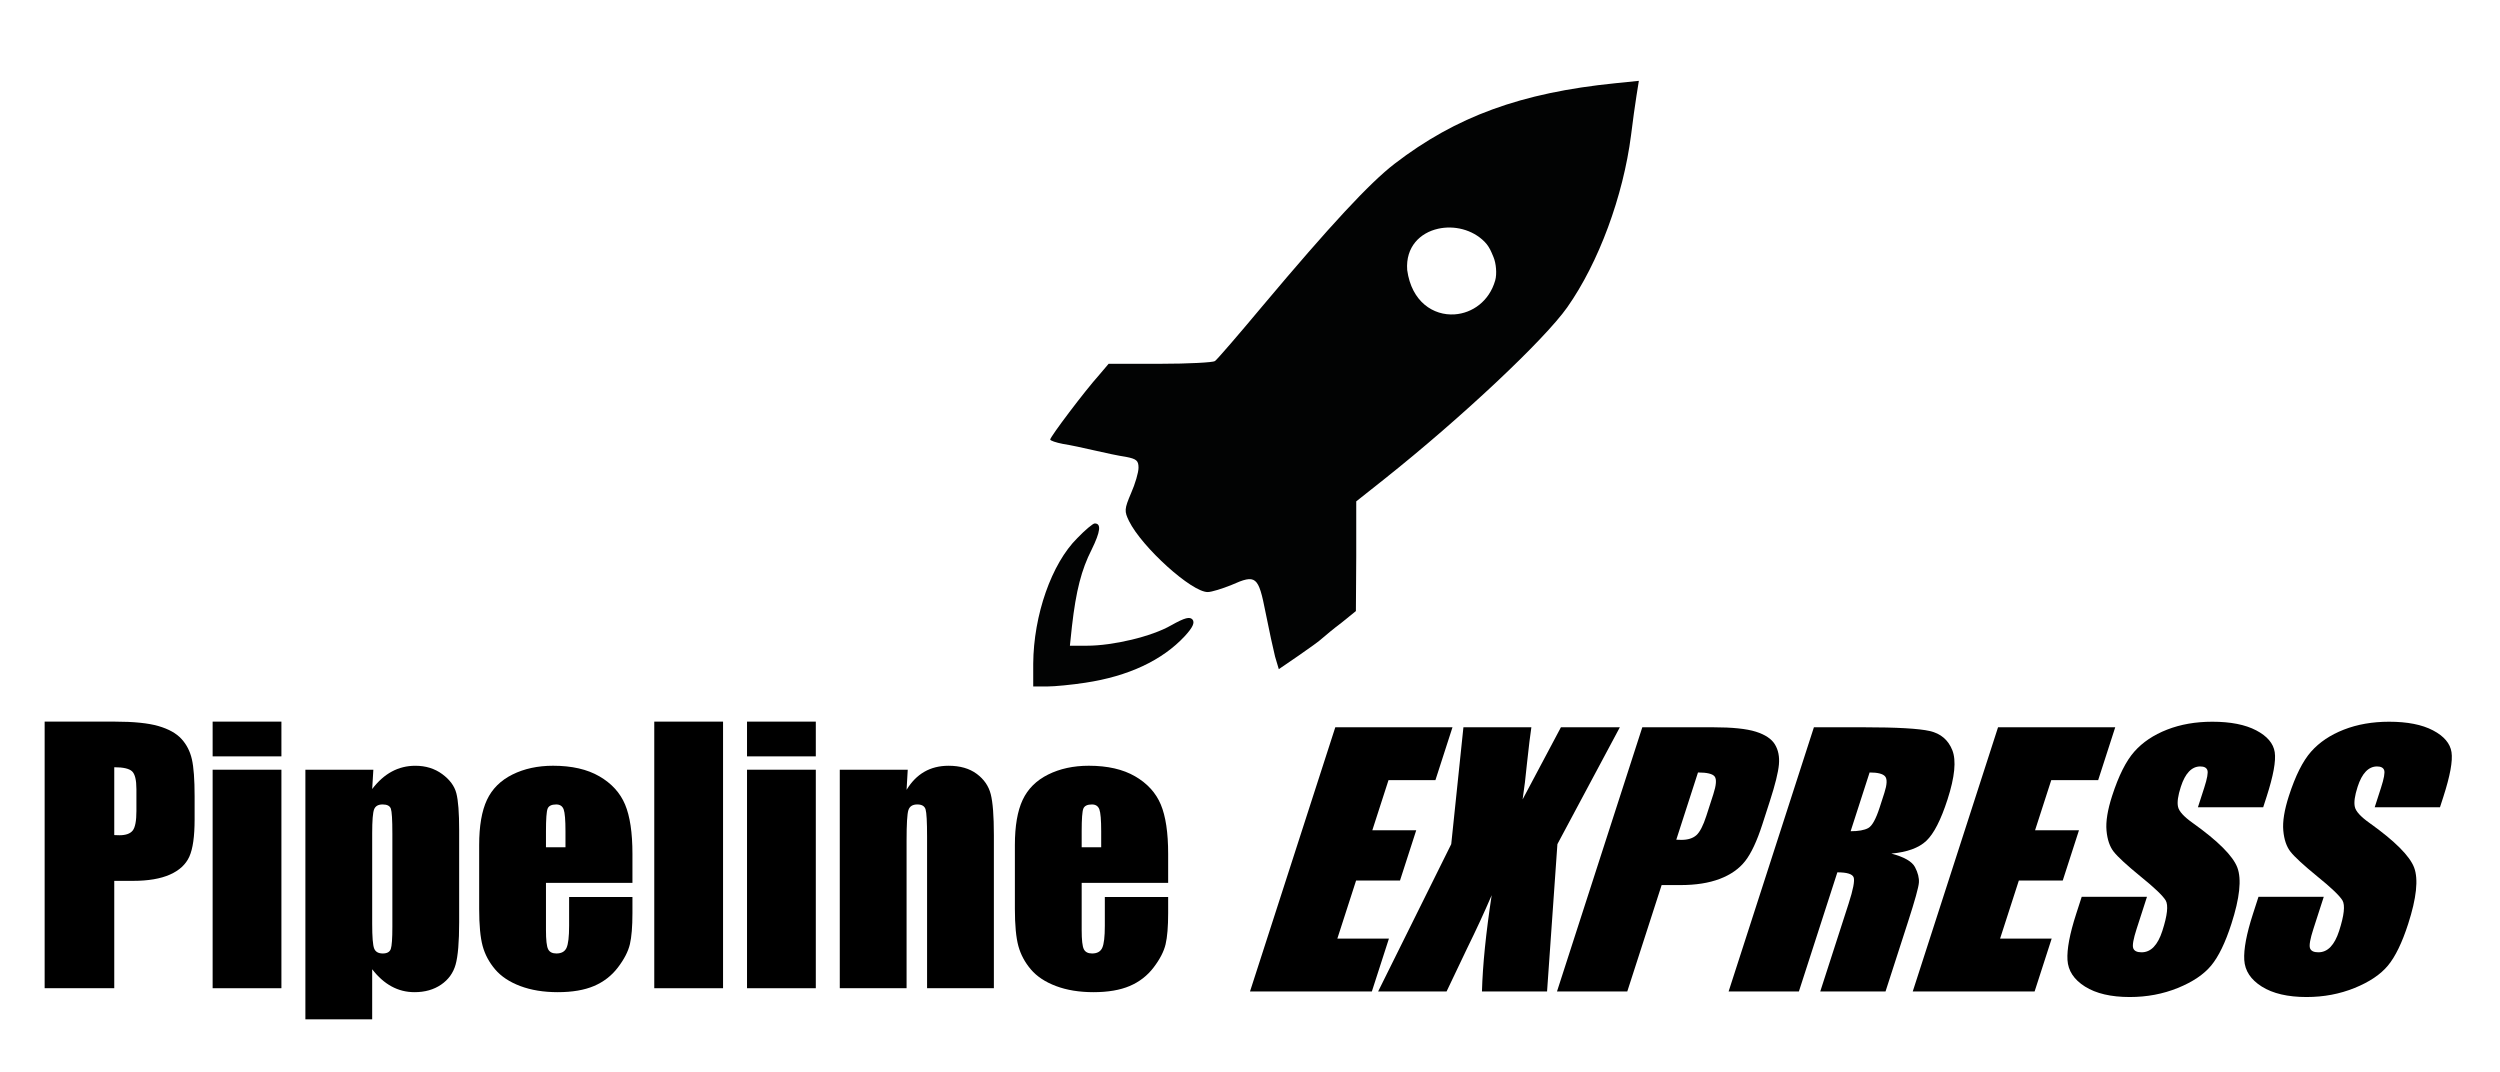
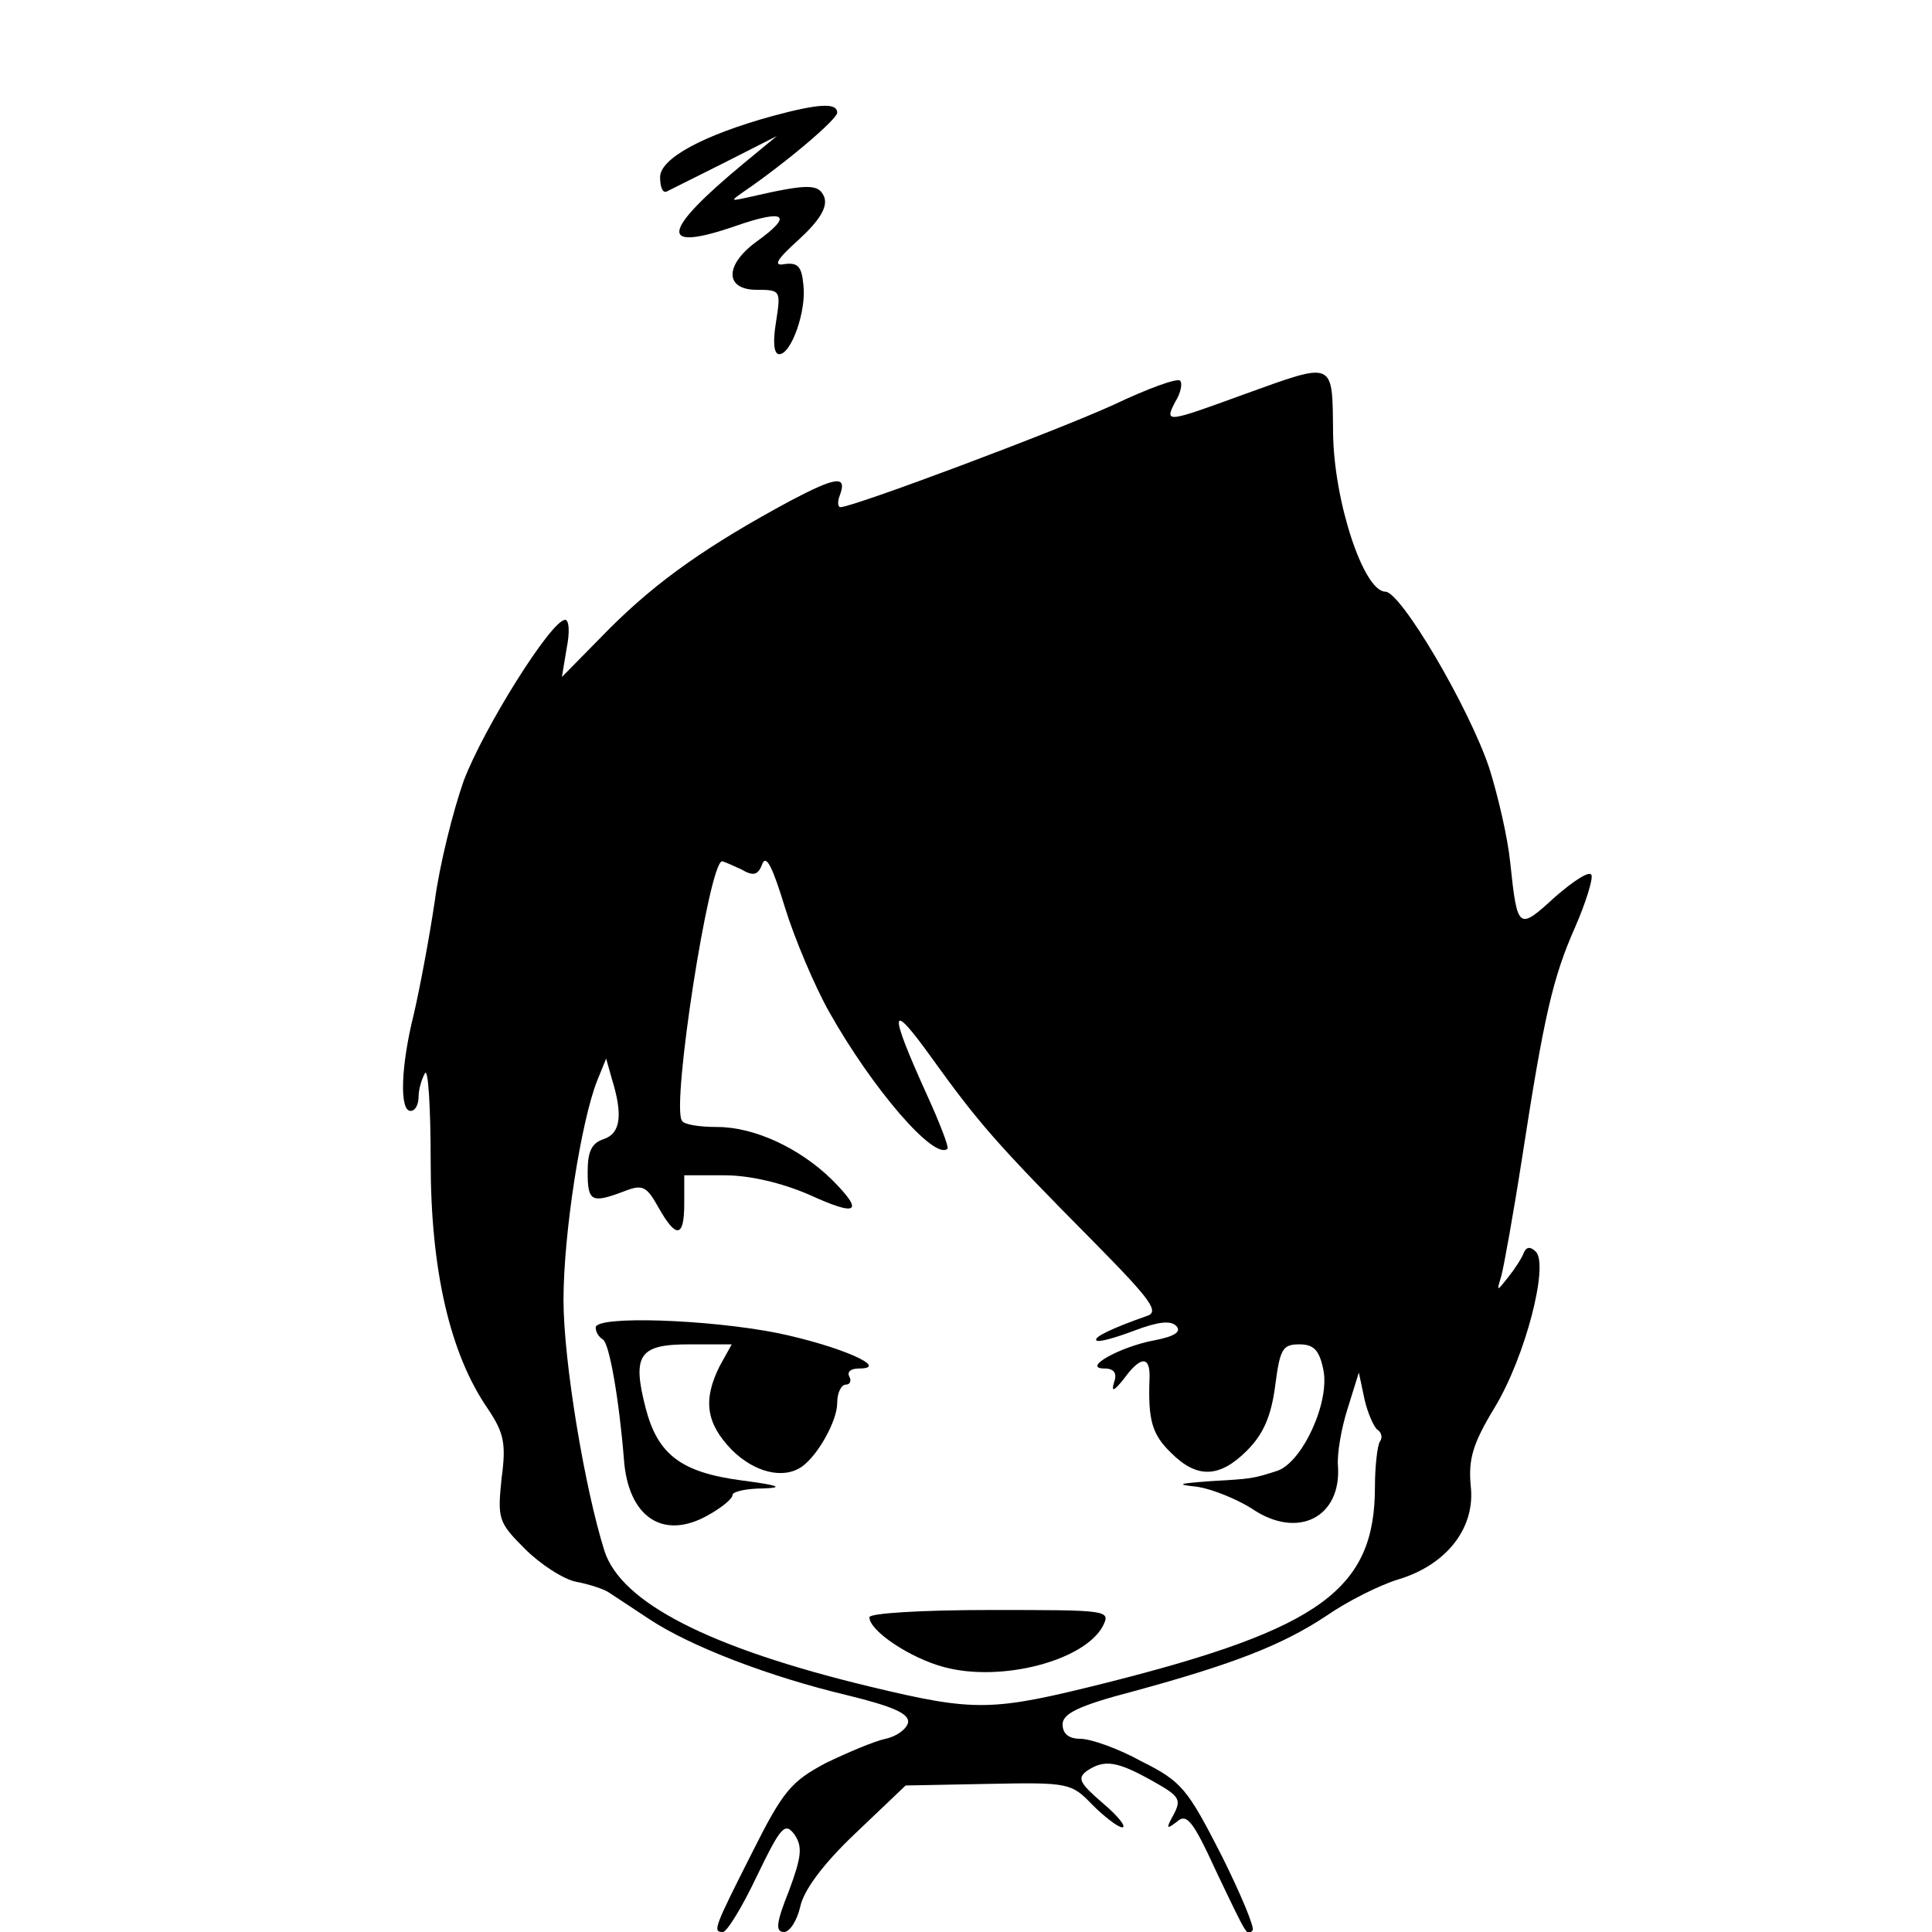
- <svg xmlns="http://www.w3.org/2000/svg" version="1.1" x="0px" y="0px" viewBox="0 0 336 144" enable-background="new 0 0 336 144" xml:space="preserve">
-   <g id="outputsvg">
-     <g>
-       <path d="M6,96.986h9.422c2.548,0,4.507,0.199,5.878,0.598    c1.37,0.398,2.4,0.974,3.089,1.726c0.689,0.752,1.156,1.663,1.4,2.734    c0.244,1.069,0.367,2.726,0.367,4.968v3.121c0,2.288-0.237,3.954-0.711,5.002    c-0.474,1.048-1.344,1.852-2.611,2.412c-1.267,0.561-2.922,0.841-4.967,0.841    h-2.511v14.43H6V96.986z M15.356,103.117v9.118    c0.267,0.015,0.496,0.022,0.689,0.022c0.859,0,1.456-0.21,1.789-0.631    c0.333-0.42,0.5-1.294,0.5-2.622v-2.943c0-1.224-0.193-2.021-0.578-2.39    C17.37,103.302,16.57,103.117,15.356,103.117z" />
-       <path d="M37.822,96.986v4.67h-9.244v-4.67H37.822z M37.822,103.449v29.368h-9.244    v-29.368H37.822z" />
-       <path d="M50.178,103.449l-0.156,2.595c0.8-1.049,1.681-1.832,2.644-2.349    c0.963-0.518,2.015-0.776,3.156-0.776c1.392,0,2.596,0.373,3.611,1.118    c1.015,0.745,1.648,1.604,1.9,2.578c0.252,0.974,0.378,2.627,0.378,4.957    v12.371c0,2.671-0.16,4.571-0.478,5.698c-0.319,1.13-0.971,2.029-1.956,2.7    c-0.985,0.672-2.174,1.007-3.567,1.007c-1.111,0-2.141-0.258-3.089-0.776    c-0.948-0.517-1.815-1.285-2.6-2.305V137H41.044v-33.551H50.178z M52.733,111.991    c0-1.815-0.067-2.913-0.2-3.298c-0.133-0.383-0.504-0.575-1.111-0.575    c-0.593,0-0.974,0.221-1.144,0.664c-0.171,0.443-0.256,1.513-0.256,3.209v12.172    c0,1.771,0.089,2.877,0.267,3.32c0.178,0.443,0.563,0.664,1.156,0.664    c0.578,0,0.937-0.203,1.078-0.608c0.14-0.406,0.211-1.391,0.211-2.955V111.991z" />
-       <path d="M85,118.653H73.378v6.352c0,1.328,0.096,2.184,0.289,2.567    c0.192,0.384,0.563,0.575,1.111,0.575c0.681,0,1.137-0.254,1.367-0.764    c0.229-0.508,0.344-1.493,0.344-2.954v-3.873H85v2.169    c0,1.815-0.115,3.209-0.344,4.183c-0.23,0.974-0.767,2.014-1.611,3.121    c-0.844,1.107-1.915,1.937-3.211,2.489c-1.296,0.554-2.922,0.83-4.878,0.83    c-1.896,0-3.571-0.274-5.022-0.819c-1.452-0.545-2.582-1.295-3.389-2.246    c-0.808-0.953-1.367-2-1.678-3.143c-0.311-1.144-0.467-2.807-0.467-4.991    v-8.565c0-2.567,0.348-4.592,1.044-6.076c0.696-1.482,1.837-2.619,3.422-3.408    c1.585-0.789,3.407-1.184,5.467-1.184c2.518,0,4.596,0.475,6.233,1.428    c1.637,0.951,2.785,2.213,3.444,3.784C84.67,109.701,85,111.911,85,114.758V118.653    z M76,113.873v-2.147c0-1.519-0.082-2.501-0.244-2.943    c-0.163-0.443-0.496-0.664-1-0.664c-0.622,0-1.008,0.188-1.156,0.565    c-0.148,0.375-0.222,1.391-0.222,3.043v2.147H76z" />
-       <path d="M97.178,96.986v35.831h-9.244V96.986H97.178z" />
-       <path d="M109.644,96.986v4.67h-9.244v-4.67H109.644z M109.644,103.449v29.368h-9.244    v-29.368H109.644z" />
-       <path d="M122,103.449l-0.156,2.705c0.652-1.079,1.448-1.888,2.389-2.427    c0.94-0.539,2.025-0.809,3.255-0.809c1.54,0,2.8,0.362,3.778,1.084    c0.978,0.723,1.607,1.634,1.889,2.734c0.281,1.099,0.422,2.932,0.422,5.499    v20.582h-8.978v-20.339c0-2.021-0.067-3.253-0.2-3.696    s-0.504-0.664-1.111-0.664c-0.637,0-1.037,0.255-1.2,0.763    c-0.164,0.51-0.244,1.871-0.244,4.084v19.852h-8.978v-29.368H122z" />
-       <path d="M157,118.653h-11.622v6.352c0,1.328,0.096,2.184,0.289,2.567    c0.192,0.384,0.563,0.575,1.111,0.575c0.681,0,1.137-0.254,1.366-0.764    c0.23-0.508,0.345-1.493,0.345-2.954v-3.873H157v2.169    c0,1.815-0.115,3.209-0.344,4.183c-0.23,0.974-0.767,2.014-1.612,3.121    c-0.844,1.107-1.915,1.937-3.212,2.489c-1.296,0.554-2.922,0.83-4.877,0.83    c-1.897,0-3.571-0.274-5.022-0.819c-1.452-0.545-2.581-1.295-3.389-2.246    c-0.807-0.953-1.366-2-1.677-3.143c-0.311-1.144-0.467-2.807-0.467-4.991    v-8.565c0-2.567,0.348-4.592,1.044-6.076c0.696-1.482,1.836-2.619,3.422-3.408    c1.585-0.789,3.407-1.184,5.467-1.184c2.518,0,4.596,0.475,6.234,1.428    c1.636,0.951,2.785,2.213,3.444,3.784C156.67,109.701,157,111.911,157,114.758    V118.653z M148,113.873v-2.147c0-1.519-0.082-2.501-0.244-2.943    c-0.164-0.443-0.497-0.664-1-0.664c-0.622,0-1.008,0.188-1.156,0.565    c-0.148,0.375-0.222,1.391-0.222,3.043v2.147H148z" />
-     </g>
-     <g>
-       <path d="M179.464,97.746h15.75l-2.294,7.106h-6.305l-2.174,6.733h5.901l-2.181,6.755    h-5.901l-2.521,7.808h6.933l-2.294,7.106H168L179.464,97.746z" />
-       <path d="M217.707,97.746l-8.391,15.704l-1.391,19.805h-8.75    c0.097-3.54,0.532-7.853,1.306-12.94c-0.965,2.253-2.067,4.637-3.304,7.15    l-2.758,5.79h-9.199l9.827-19.805l1.637-15.704h9.132    c-0.15,0.978-0.348,2.608-0.594,4.89c-0.165,1.738-0.36,3.34-0.583,4.804    l5.149-9.694H217.707z" />
-       <path d="M220.725,97.746h9.513c2.573,0,4.487,0.197,5.743,0.592    c1.256,0.395,2.112,0.965,2.566,1.711c0.455,0.746,0.635,1.648,0.539,2.708    c-0.096,1.061-0.502,2.702-1.22,4.924l-0.998,3.092    c-0.732,2.267-1.505,3.919-2.318,4.957c-0.814,1.039-1.95,1.835-3.408,2.391    c-1.459,0.556-3.219,0.833-5.284,0.833h-2.535l-4.617,14.3h-9.446    L220.725,97.746z M228.209,103.821l-2.917,9.036    c0.264,0.015,0.494,0.022,0.688,0.022c0.867,0,1.537-0.209,2.008-0.624    c0.471-0.418,0.919-1.284,1.344-2.6l0.942-2.917    c0.392-1.213,0.452-2.003,0.181-2.369    C230.184,104.005,229.435,103.821,228.209,103.821z" />
-       <path d="M243.789,97.746h6.686c4.457,0,7.42,0.169,8.89,0.504    c1.469,0.337,2.478,1.196,3.027,2.576c0.548,1.383,0.334,3.587-0.643,6.613    c-0.892,2.763-1.844,4.621-2.853,5.571c-1.01,0.951-2.578,1.521-4.703,1.711    c1.723,0.454,2.783,1.061,3.182,1.82c0.397,0.761,0.572,1.459,0.524,2.094    c-0.049,0.637-0.535,2.388-1.46,5.253l-3.024,9.365h-8.773l3.81-11.8    c0.613-1.9,0.84-3.077,0.68-3.531c-0.161-0.452-0.891-0.68-2.192-0.68    l-5.169,16.011h-9.446L243.789,97.746z M251.274,103.821l-2.549,7.896    c1.062,0,1.852-0.143,2.37-0.427c0.519-0.286,1.03-1.21,1.535-2.775    l0.63-1.952c0.363-1.125,0.396-1.864,0.098-2.215    C253.06,103.996,252.365,103.821,251.274,103.821z" />
-       <path d="M268.537,97.746h15.75l-2.294,7.106h-6.305l-2.174,6.733h5.901l-2.181,6.755    h-5.901l-2.521,7.808h6.933l-2.294,7.106h-16.379L268.537,97.746z" />
-       <path d="M304.174,108.493h-8.773l0.85-2.632c0.397-1.228,0.537-2.01,0.421-2.347    c-0.116-0.336-0.436-0.504-0.959-0.504c-0.569,0-1.072,0.227-1.51,0.681    s-0.806,1.14-1.103,2.063c-0.382,1.184-0.507,2.078-0.372,2.677    c0.119,0.6,0.775,1.324,1.968,2.171c3.417,2.439,5.418,4.442,6.006,6.006    c0.586,1.565,0.318,4.088-0.805,7.567c-0.817,2.53-1.722,4.395-2.714,5.593    c-0.993,1.199-2.488,2.204-4.485,3.016C290.7,133.594,288.549,134,286.246,134    c-2.528,0-4.534-0.469-6.02-1.404c-1.486-0.935-2.271-2.127-2.357-3.575    c-0.086-1.448,0.3-3.501,1.16-6.163l0.751-2.325h8.773l-1.395,4.321    c-0.43,1.331-0.582,2.186-0.458,2.566c0.124,0.381,0.5,0.57,1.128,0.57    c0.628,0,1.173-0.241,1.636-0.724c0.462-0.483,0.847-1.198,1.154-2.149    c0.675-2.091,0.825-3.457,0.449-4.101c-0.391-0.643-1.517-1.718-3.379-3.224    c-1.858-1.52-3.057-2.624-3.598-3.312c-0.541-0.687-0.867-1.637-0.975-2.851    c-0.11-1.213,0.141-2.763,0.75-4.65c0.878-2.72,1.875-4.707,2.992-5.966    c1.116-1.257,2.581-2.241,4.397-2.95C293.066,97.354,295.095,97,297.339,97    c2.453,0,4.418,0.388,5.896,1.162c1.477,0.776,2.307,1.751,2.488,2.927    c0.181,1.177-0.185,3.178-1.095,5.999L304.174,108.493z" />
-       <path d="M327.934,108.493h-8.773l0.85-2.632c0.397-1.228,0.537-2.01,0.421-2.347    c-0.116-0.336-0.436-0.504-0.959-0.504c-0.569,0-1.072,0.227-1.51,0.681    s-0.806,1.14-1.103,2.063c-0.382,1.184-0.507,2.078-0.372,2.677    c0.119,0.6,0.775,1.324,1.968,2.171c3.417,2.439,5.418,4.442,6.006,6.006    c0.586,1.565,0.318,4.088-0.805,7.567c-0.817,2.53-1.722,4.395-2.714,5.593    c-0.993,1.199-2.488,2.204-4.485,3.016C314.46,133.594,312.309,134,310.006,134    c-2.528,0-4.534-0.469-6.02-1.404c-1.486-0.935-2.271-2.127-2.357-3.575    c-0.086-1.448,0.3-3.501,1.16-6.163l0.751-2.325h8.773l-1.395,4.321    c-0.43,1.331-0.582,2.186-0.458,2.566c0.124,0.381,0.5,0.57,1.128,0.57    c0.628,0,1.173-0.241,1.636-0.724c0.462-0.483,0.847-1.198,1.154-2.149    c0.675-2.091,0.825-3.457,0.449-4.101c-0.391-0.643-1.517-1.718-3.379-3.224    c-1.858-1.52-3.057-2.624-3.598-3.312c-0.541-0.687-0.867-1.637-0.975-2.851    c-0.11-1.213,0.141-2.763,0.75-4.65c0.878-2.72,1.875-4.707,2.992-5.966    c1.116-1.257,2.581-2.241,4.397-2.95C316.826,97.354,318.855,97,321.099,97    c2.453,0,4.418,0.388,5.896,1.162c1.477,0.776,2.306,1.751,2.488,2.927    c0.181,1.177-0.185,3.178-1.095,5.999L327.934,108.493z" />
-     </g>
-     <g>
-       <path fill="#020303" d="M159.226,85.506c1.096-1.187,1.37-1.826,1.05-2.237    c-0.365-0.411-1.004-0.274-2.876,0.776c-2.602,1.506-7.807,2.739-11.322,2.739    h-2.283l0.274-2.602c0.548-4.793,1.278-7.624,2.648-10.317    c1.187-2.42,1.324-3.515,0.411-3.515c-0.228,0-1.278,0.867-2.328,1.963    c-3.47,3.424-5.889,10.363-5.935,16.891v3.059h1.872    c1.004,0,3.333-0.228,5.113-0.502C151.647,90.893,156.213,88.747,159.226,85.506z" />
-       <path fill="#020303" d="M165.526,78.613c3.287-1.461,3.607-1.187,4.565,3.698    c0.457,2.328,1.05,5.022,1.278,5.935l0.502,1.689l2.602-1.78    c1.461-1.004,2.922-2.054,3.241-2.374c0.365-0.32,1.507-1.278,2.602-2.1    l1.917-1.552l0.046-7.35v-7.396l3.743-2.967    c10.454-8.309,21.548-18.763,24.607-23.1c4.246-6.026,7.533-14.974,8.583-23.146    c0.228-1.826,0.548-4.2,0.73-5.296l0.32-2.009l-3.15,0.32    c-12.691,1.278-21.411,4.474-29.674,10.82    c-3.378,2.602-8.628,8.263-17.759,19.128c-3.241,3.88-6.117,7.213-6.391,7.396    c-0.228,0.183-3.561,0.365-7.35,0.365h-6.939l-1.278,1.507    c-1.963,2.191-6.574,8.309-6.574,8.674c0,0.137,0.776,0.411,1.735,0.593    c0.913,0.137,2.83,0.548,4.2,0.867c1.37,0.32,3.287,0.73,4.246,0.867    c1.415,0.274,1.689,0.502,1.689,1.461c0,0.639-0.457,2.191-1.004,3.424    c-0.913,2.146-0.913,2.42-0.274,3.743c1.735,3.515,8.446,9.587,10.591,9.541    C162.832,79.571,164.293,79.115,165.526,78.613z M193.294,30.74    c2.121-0.472,4.59,0.088,6.236,1.755c0.404,0.409,0.707,0.908,0.932,1.437    l0.257,0.604c0.36,0.846,0.488,2.274,0.235,3.158    c-0.805,2.812-3.089,4.395-5.446,4.557c-2.845,0.196-5.796-1.678-6.381-5.954    C188.896,33.17,190.868,31.28,193.294,30.74z" />
-     </g>
+ <svg xmlns="http://www.w3.org/2000/svg" version="1.0" width="240pt" height="240pt" viewBox="0 0 240 240" preserveAspectRatio="xMidYMid meet">
+   <g transform="translate(0,240) scale(0.1,-0.1)" fill="#000000" stroke="none">
+     <path d="M960 2256 c-87 -24 -140 -53 -140 -76 0 -12 3 -20 8 -18 4 2 36 18 72 36 l65 33 -40 -33 c-104 -86 -108 -112 -12 -79 63 22 73 14 27 -19 -40 -29 -40 -60 0 -60 30 0 30 -1 24 -40 -4 -24 -3 -40 4 -40 15 0 34 54 30 86 -2 23 -7 28 -23 26 -15 -3 -11 5 18 31 26 24 35 40 31 52 -7 17 -20 17 -94 0 -23 -5 -23 -5 -6 7 54 37 116 90 116 98 0 13 -24 11 -80 -4z" />
+     <path d="M1545 1910 c-96 -35 -99 -36 -85 -9 7 11 9 23 6 26 -3 4 -41 -10 -83 -30 -70 -32 -323 -127 -339 -127 -3 0 -4 6 -1 14 10 26 -4 24 -61 -6 -102 -55 -165 -99 -225 -159 l-59 -60 6 36 c4 20 3 35 -2 35 -17 0 -101 -134 -126 -200 -13 -37 -30 -104 -36 -150 -7 -47 -19 -110 -26 -140 -16 -64 -18 -120 -4 -120 6 0 10 8 10 18 0 9 4 22 8 29 4 6 7 -44 7 -110 0 -135 24 -239 71 -307 20 -30 23 -43 17 -87 -5 -50 -4 -54 29 -87 19 -19 48 -38 64 -41 16 -3 34 -9 40 -13 6 -4 29 -19 50 -33 51 -34 150 -72 247 -95 57 -14 77 -23 75 -34 -2 -8 -14 -17 -28 -20 -14 -3 -47 -17 -74 -30 -43 -23 -53 -34 -92 -112 -47 -93 -49 -98 -36 -98 5 0 24 31 42 69 30 62 35 68 47 52 10 -15 9 -27 -7 -70 -16 -40 -17 -51 -6 -51 7 0 16 14 20 31 4 20 27 52 68 91 l63 60 103 2 c100 2 103 1 129 -26 15 -15 32 -28 37 -28 6 0 -5 14 -24 30 -29 25 -32 31 -20 40 22 15 38 12 81 -12 34 -19 37 -23 27 -42 -10 -18 -9 -19 4 -9 12 11 20 1 48 -60 41 -86 39 -82 46 -75 3 3 -15 46 -39 94 -42 82 -49 91 -99 116 -29 16 -63 28 -76 28 -14 0 -22 6 -22 18 0 13 19 23 88 41 125 34 186 58 240 94 26 18 66 38 89 45 60 18 96 64 90 116 -3 33 2 52 30 98 38 63 67 176 51 193 -7 7 -12 6 -15 -1 -2 -6 -11 -20 -19 -30 -15 -19 -15 -19 -9 1 3 11 15 77 26 148 27 175 38 223 66 286 13 30 22 59 20 64 -2 6 -22 -7 -45 -27 -46 -42 -47 -42 -56 43 -3 30 -15 82 -26 117 -26 77 -110 219 -129 219 -27 0 -64 112 -65 197 -1 91 3 89 -111 48z m-515 -767 c54 -96 131 -185 147 -170 2 2 -10 33 -26 68 -48 106 -46 118 7 44 57 -79 79 -105 200 -227 73 -74 83 -88 66 -93 -40 -14 -66 -26 -62 -30 2 -3 23 3 47 12 29 11 45 13 52 6 7 -7 -1 -13 -27 -18 -43 -8 -91 -35 -62 -35 12 0 16 -6 12 -17 -4 -13 0 -11 12 4 21 29 33 29 32 1 -2 -52 3 -70 27 -93 32 -32 60 -31 94 3 20 20 30 42 35 80 6 46 9 52 30 52 18 0 25 -7 30 -32 8 -40 -26 -114 -57 -125 -31 -10 -32 -10 -84 -13 -40 -3 -43 -4 -15 -7 18 -3 48 -15 67 -27 57 -39 112 -11 107 54 -1 14 4 45 12 70 l14 45 7 -33 c4 -18 12 -35 16 -38 5 -3 7 -10 3 -15 -3 -5 -6 -31 -6 -56 0 -127 -67 -176 -332 -243 -144 -36 -163 -37 -296 -5 -199 48 -308 104 -329 168 -25 79 -51 237 -51 312 0 83 22 223 42 273 l11 27 7 -25 c14 -45 11 -68 -10 -75 -15 -5 -20 -15 -20 -41 0 -37 5 -39 45 -24 23 9 28 7 43 -20 22 -39 32 -38 32 5 l0 35 50 0 c31 0 70 -9 105 -24 61 -28 69 -22 28 19 -40 39 -96 65 -142 65 -22 0 -42 3 -44 8 -13 20 34 322 50 322 2 0 13 -5 24 -10 15 -9 21 -7 26 7 5 12 13 -5 28 -54 12 -39 37 -98 55 -130z" />
+     <path d="M740 751 c0 -6 4 -12 9 -15 8 -5 20 -74 26 -148 5 -73 49 -102 105 -70 16 9 30 20 30 25 0 4 17 8 38 8 27 1 19 4 -27 10 -75 10 -104 32 -119 90 -17 66 -8 79 54 79 l53 0 -15 -27 c-21 -42 -17 -71 15 -104 28 -28 64 -37 87 -21 20 14 44 57 44 79 0 13 5 23 11 23 5 0 7 5 4 10 -3 6 2 10 12 10 40 0 -24 28 -101 44 -85 17 -226 22 -226 7z" />
+     <path d="M1080 391 c0 -17 51 -51 93 -62 71 -19 174 8 197 51 10 20 7 20 -140 20 -85 0 -150 -4 -150 -9z" />
  </g>
-   <g id="_x3C_Layer_x3E_">
- </g>
</svg>
